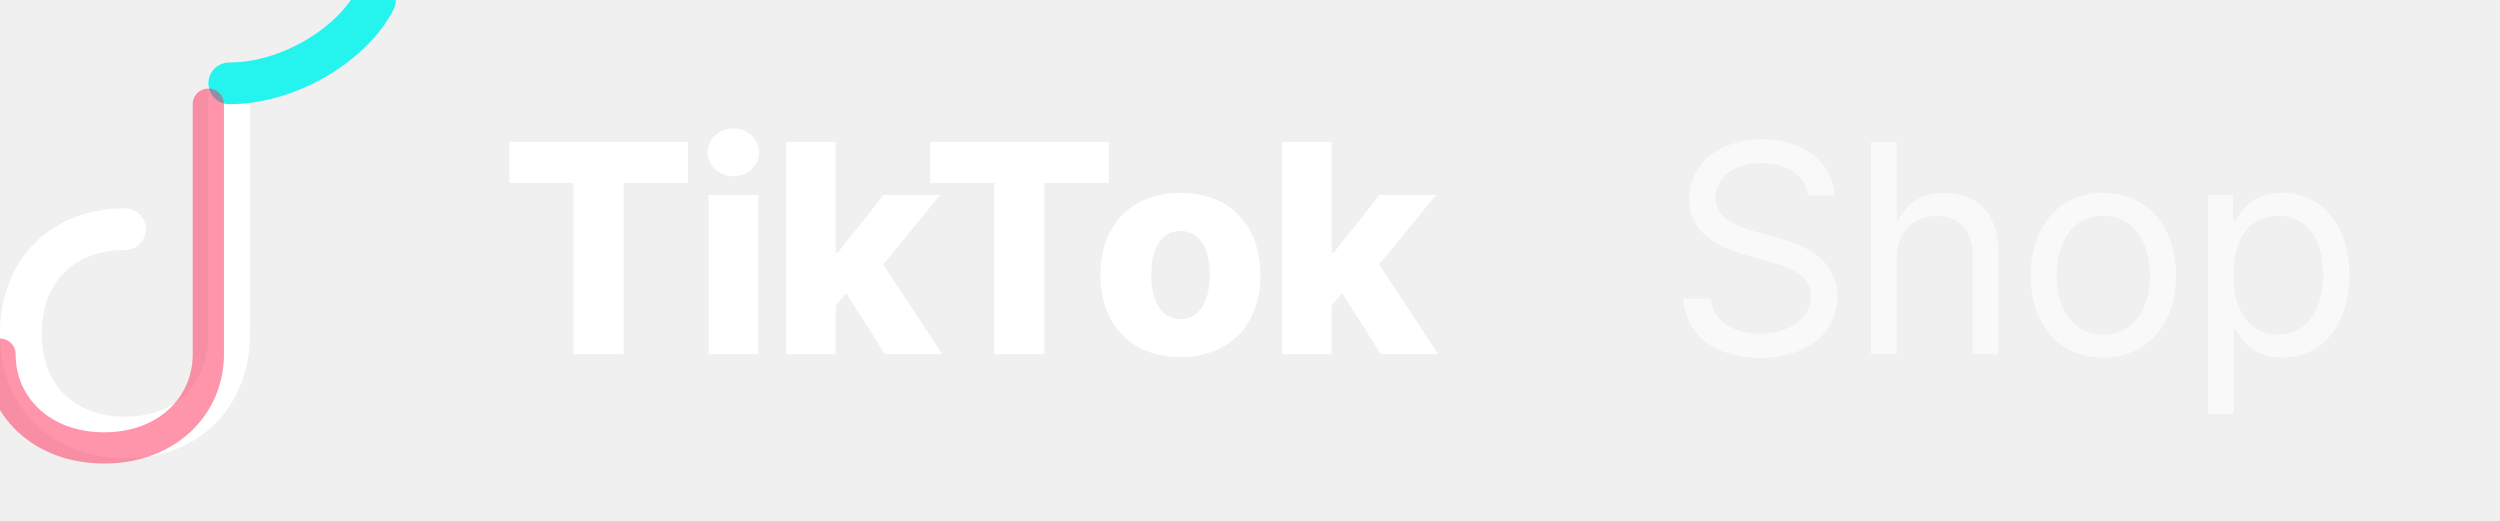
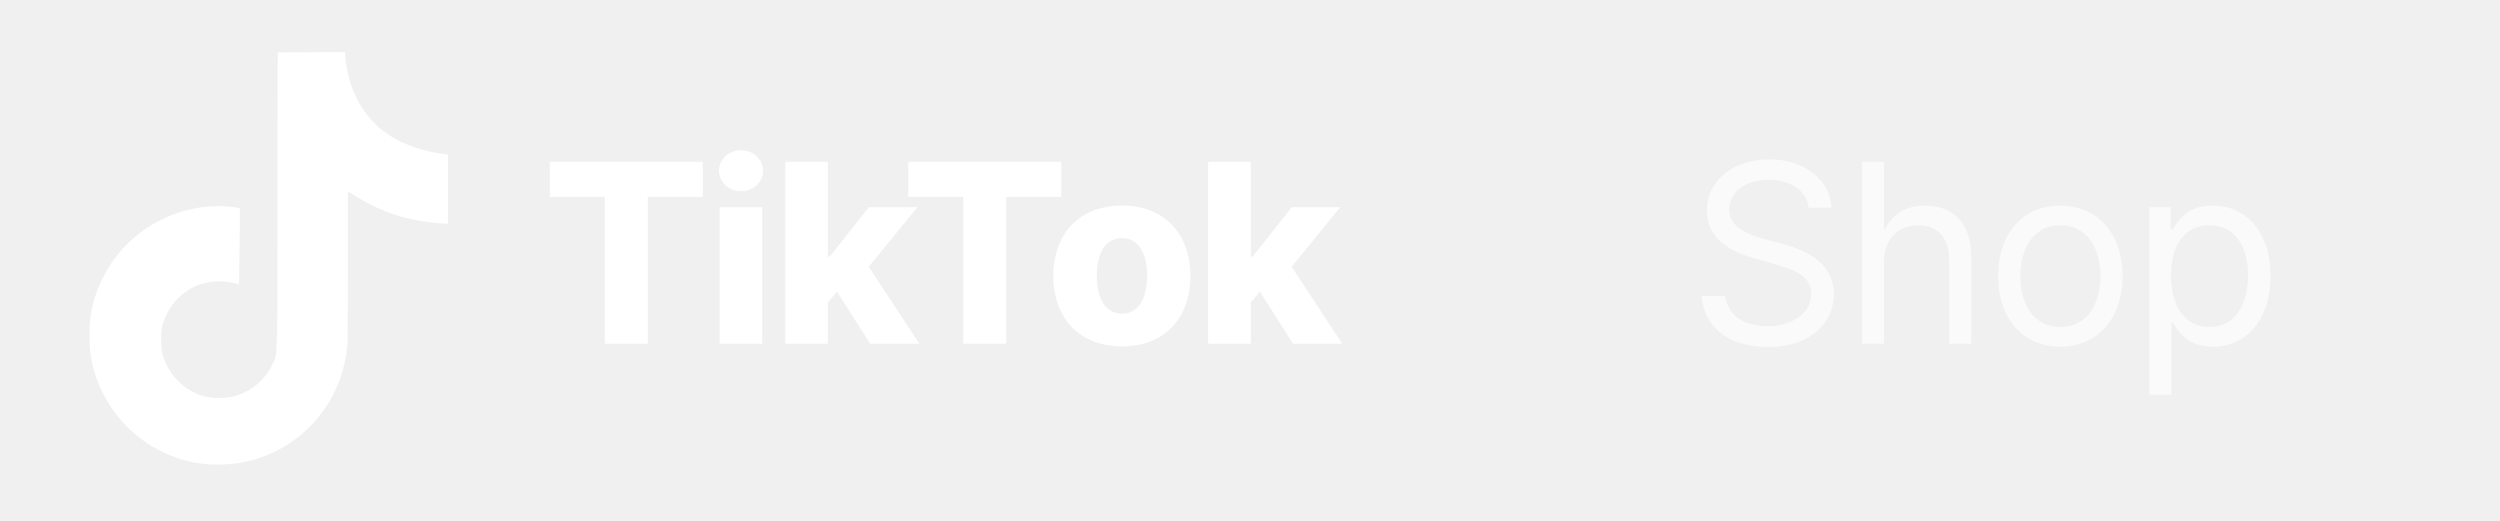
<svg xmlns="http://www.w3.org/2000/svg" viewBox="0 0 240 50">
-   <path d="M22 8 C22 8 22 32 22 32 C22 38 18 42 12 42 C6 42 2 38 2 32 C2 26 6 22 12 22" fill="none" stroke="#fff" stroke-width="4" stroke-linecap="round" />
-   <path d="M22 8 C28 8 34 4 36 0" fill="none" stroke="#25F4EE" stroke-width="4" stroke-linecap="round" />
-   <path d="M20 10 C20 10 20 34 20 34 C20 39 16 43 10 43 C4 43 0 39 0 34" fill="none" stroke="#FE2C55" stroke-width="3" stroke-linecap="round" opacity=".5" />
-   <text x="48" y="34" font-family="'Inter',Arial,sans-serif" font-size="28" font-weight="800" fill="#fff" letter-spacing="-0.5">TikTok</text>
-   <text x="160" y="34" font-family="'Inter',Arial,sans-serif" font-size="28" font-weight="400" fill="rgba(255,255,255,.6)" letter-spacing="-0.5">Shop</text>
+   <g transform="translate(6,5) scale(1.65)">
+     <path fill="#fff" d="M12.525.02c1.31-.02 2.61-.01 3.91-.02.08 1.53.63 3.09 1.75 4.17 1.12 1.11 2.7 1.62 4.24 1.79v4.03c-1.44-.05-2.89-.35-4.2-.97-.57-.26-1.1-.59-1.62-.93-.01 2.92.01 5.84-.02 8.75-.08 1.4-.54 2.79-1.35 3.94-1.31 1.92-3.58 3.17-5.91 3.21-1.43.08-2.86-.31-4.08-1.03-2.02-1.19-3.44-3.37-3.65-5.71-.02-.5-.03-1-.01-1.49.18-1.9 1.12-3.72 2.58-4.96 1.66-1.44 3.98-2.13 6.15-1.72.02 1.48-.04 2.96-.04 4.44-.99-.32-2.15-.23-3.02.37-.63.41-1.11 1.04-1.36 1.75-.21.51-.15 1.07-.14 1.61.24 1.64 1.82 3.02 3.5 2.87 1.12-.01 2.19-.66 2.77-1.61.19-.33.4-.67.41-1.06.1-1.79.06-3.57.07-5.36.01-4.03-.01-8.05.02-12.07z" />
+   </g>
+   <text x="52" y="33" font-family="'Inter',Arial,sans-serif" font-size="24" font-weight="800" fill="#fff" letter-spacing="-0.5">TikTok</text>
+   <text x="162" y="33" font-family="'Inter',Arial,sans-serif" font-size="24" font-weight="400" fill="rgba(255,255,255,.65)" letter-spacing="-0.5">Shop</text>
</svg>
